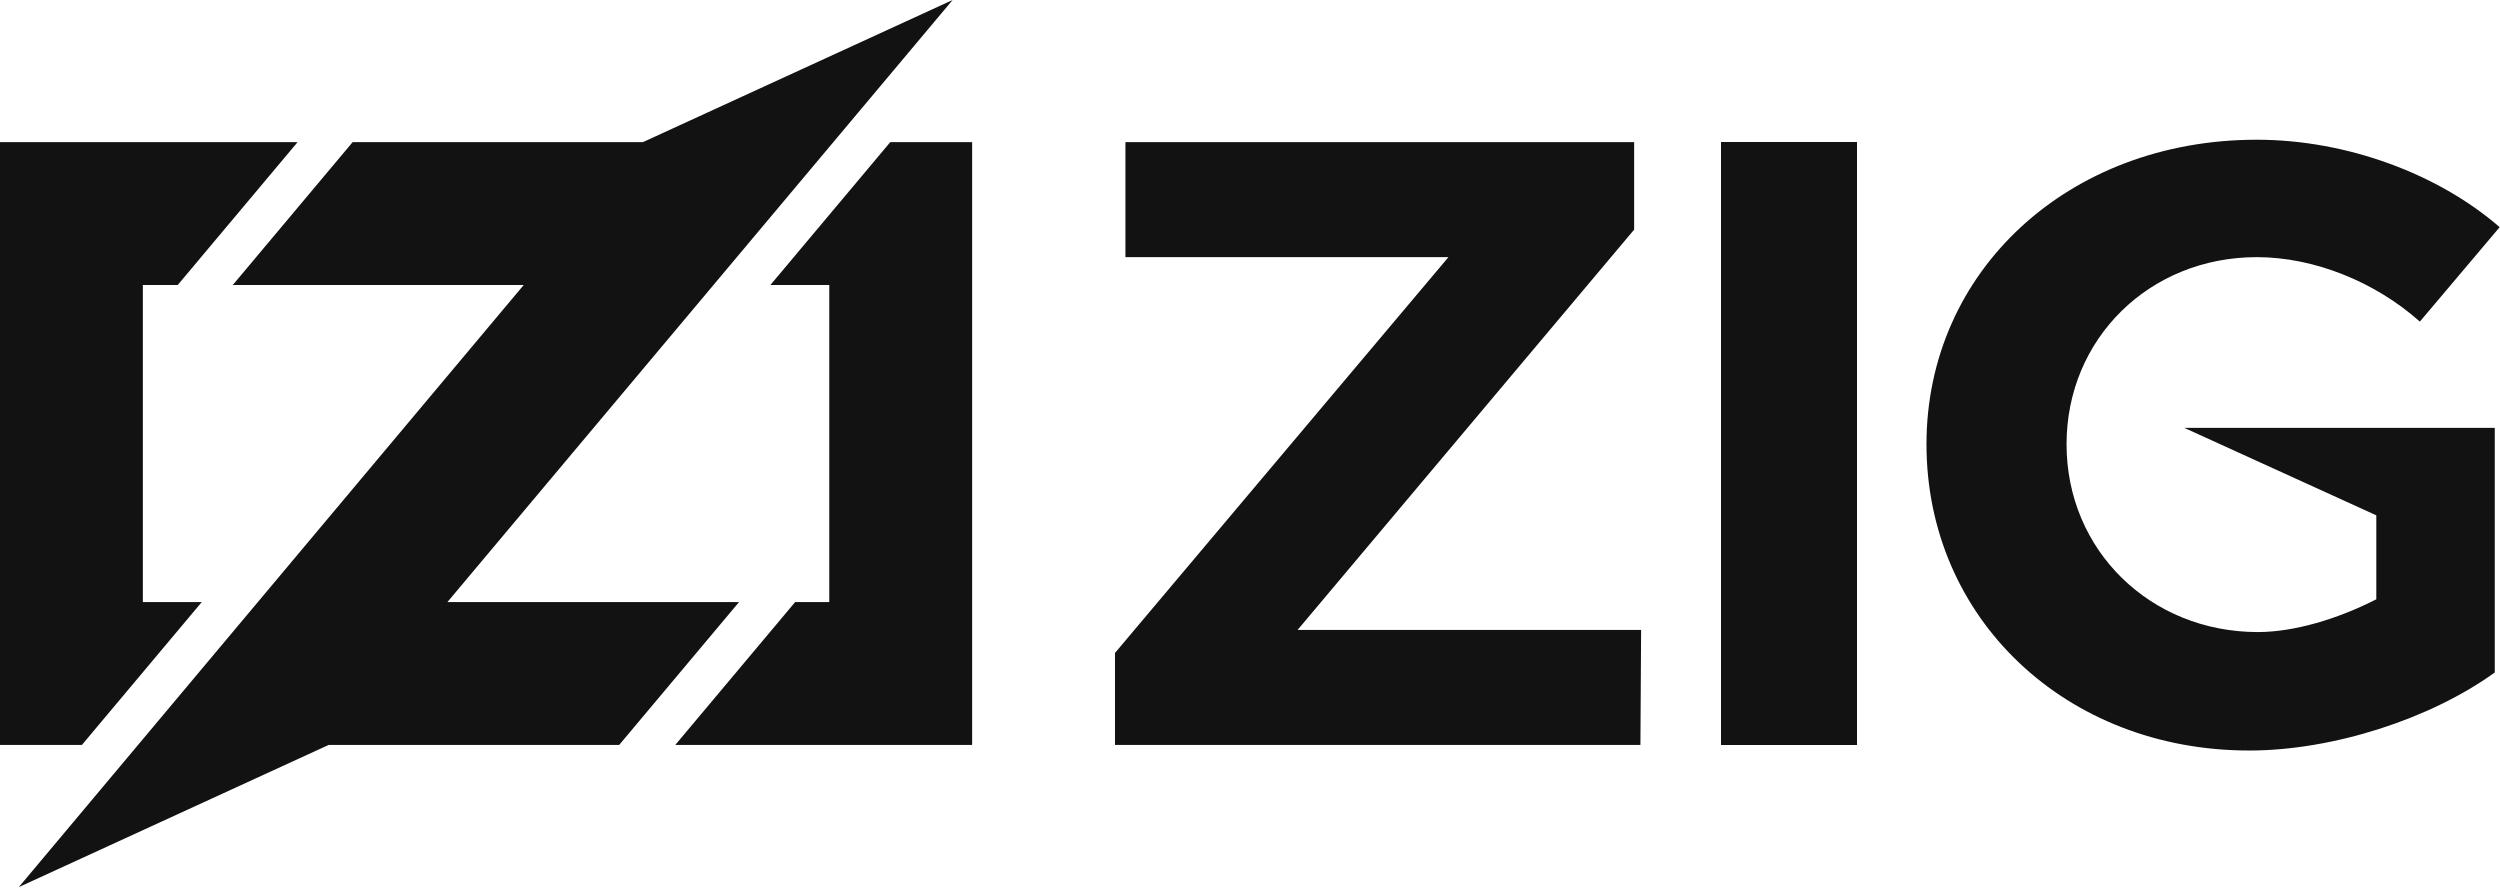
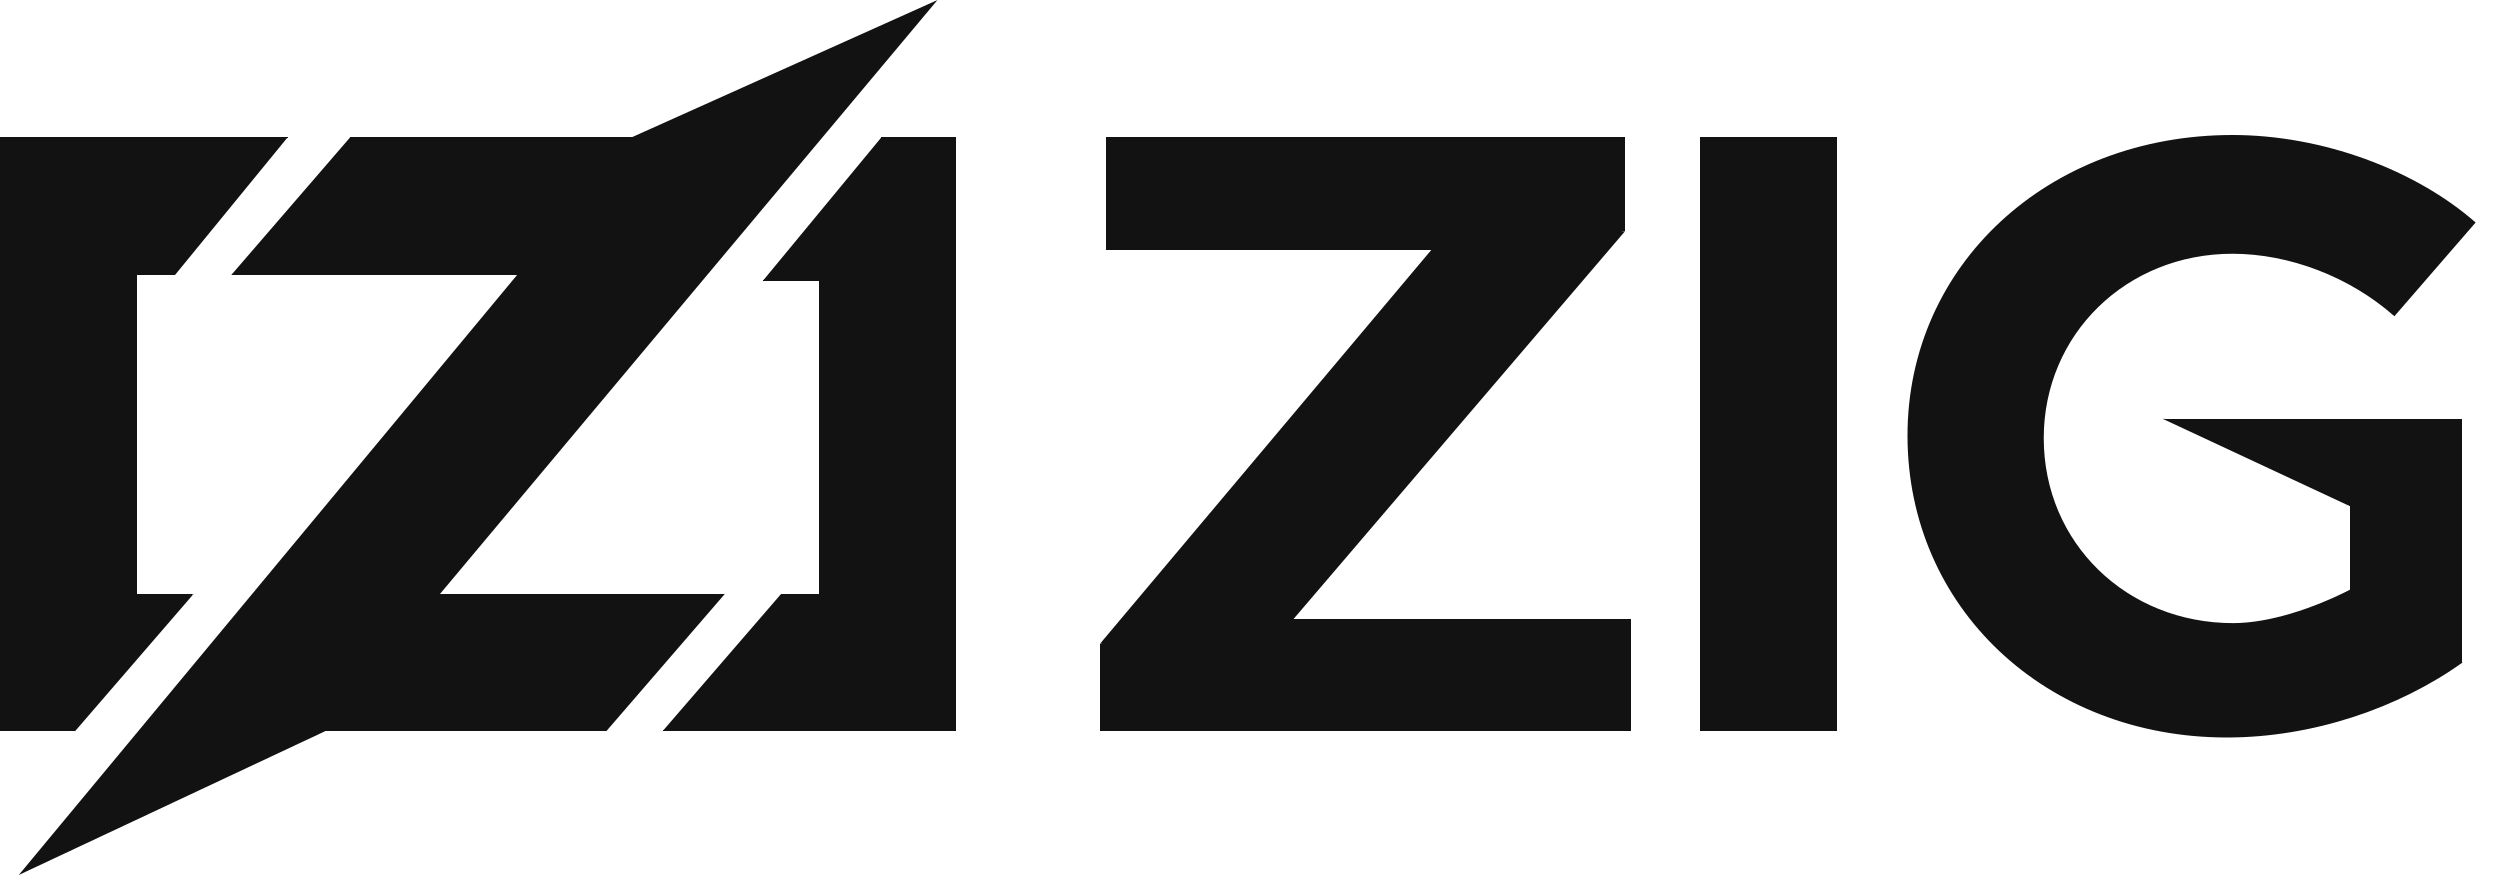
- <svg xmlns="http://www.w3.org/2000/svg" viewBox="0 0 717.5 254.6" preserveAspectRatio="xMidYMid">
+ <svg xmlns="http://www.w3.org/2000/svg" viewBox="0 0 400 140">
  <g fill="#121212">
-     <polygon points="23.5,213.8 0,213.8 0,40.8 85.4,40.8 51,81.8 41,81.8 41,172.8 57.9,172.8 " />
-     <path d="M212.1,172.8l-34.4,41H94.3l0,0L5.4,254.6L150.3,81.8H66.8l34.4-41h83.3L273.4,0l-145,172.8H212.1  L212.1,172.8z" />
-     <polygon points="279,40.8 279,213.8 193.8,213.8 228.2,172.8 238,172.8 238,81.8 221.1,81.8   255.5,40.8 " />
-     <polygon points="469,40.8 469,65.9 372.4,180.8 471,180.8 470.8,213.8 320,213.8 320,187.4 415.7,73.8 323,73.8    323,40.8 " />
-     <rect x="494" y="40.8" width="39" height="173" shape-rendering="crispEdges" />
-     <path d="M682,172c-11.2,5.7-23.6,9.4-34,9.4c-30.8,0-54.9-23.4-54.9-53.9c0-30.3,23.8-53.7,54.6-53.7   c16.5,0,34,7.1,46.8,18.5l22.9-27.1c-17.6-15.3-43.9-25.1-69.7-25.1c-54.1,0-94.8,37.7-94.8,87.4c0,50,40,87.9,92.6,87.9   c24.1,0,52.1-9.1,70.5-22.4v-70.2h-89.1l55.1,25.1V172z" shape-rendering="geometricPrecision" />
+     <g>
+       <polygon points="46,22 28,44 19,22" />
+       <polygon points="46,22 33,33 28,44 22,44 22,95 31,95 20,100 12,117 0,117 0,22" shape-rendering="crispEdges" />
+       <polygon points="31,95 12,117 4,106" />
+     </g>
+     <g>
+       <polygon points="56,22 62,44 37,44" />
+       <polygon points="56,22 111,22 111,44 37,44 56,32" shape-rendering="crispEdges" />
+       <polygon points="116,95 97,117 90,104" />
+       <polygon points="116,95 100,104 97,117 42,117 42,95" shape-rendering="crispEdges" />
+       <polygon points="150,0 52,117 3,140 101,22" />
+     </g>
+     <g>
+       <polygon points="141,22 140,40 122,45" />
+       <polygon points="153,22 153,117 106,117 120,105 125,95 131,95 131,45 122,45 132,36 141,22" shape-rendering="crispEdges" />
+       <polygon points="125,95 130,110 106,117" />
+     </g>
+     <g>
+       <polygon points="260,22 260,37 229,40 177,40 177,22" shape-rendering="crispEdges" />
+       <polygon points="260,37 207,99 207,103 176,103 229,40 229,37" />
+       <polygon points="261,99 261,117 176,117 176,103 206,99" shape-rendering="crispEdges" />
+     </g>
+     <rect x="272" y="22" shape-rendering="crispEdges" width="22" height="95" />
+     <g>
+       <polygon points="394,67 394,106 376,106 376,81 360,70 346,67" shape-rendering="crispEdges" />
+       <polygon points="360,68 376,81 346,67" />
+       <path d="M394,106c-10.2,7.3-24,12-37.7,12c-29,0-51.1-20.8-51.1-48.3c0-27.3,22.5-48.1,52-48.1    c14.3,0,29.2,5.5,38.9,14l-13,15c-7.1-6.3-16.8-10-25.9-10c-17,0-30.2,12.9-30.2,29.5c0,16.8,13.3,29.6,30.3,29.6    c5.7,0,12.8-2.3,19-5.5L394,106z" />
+     </g>
  </g>
</svg>
